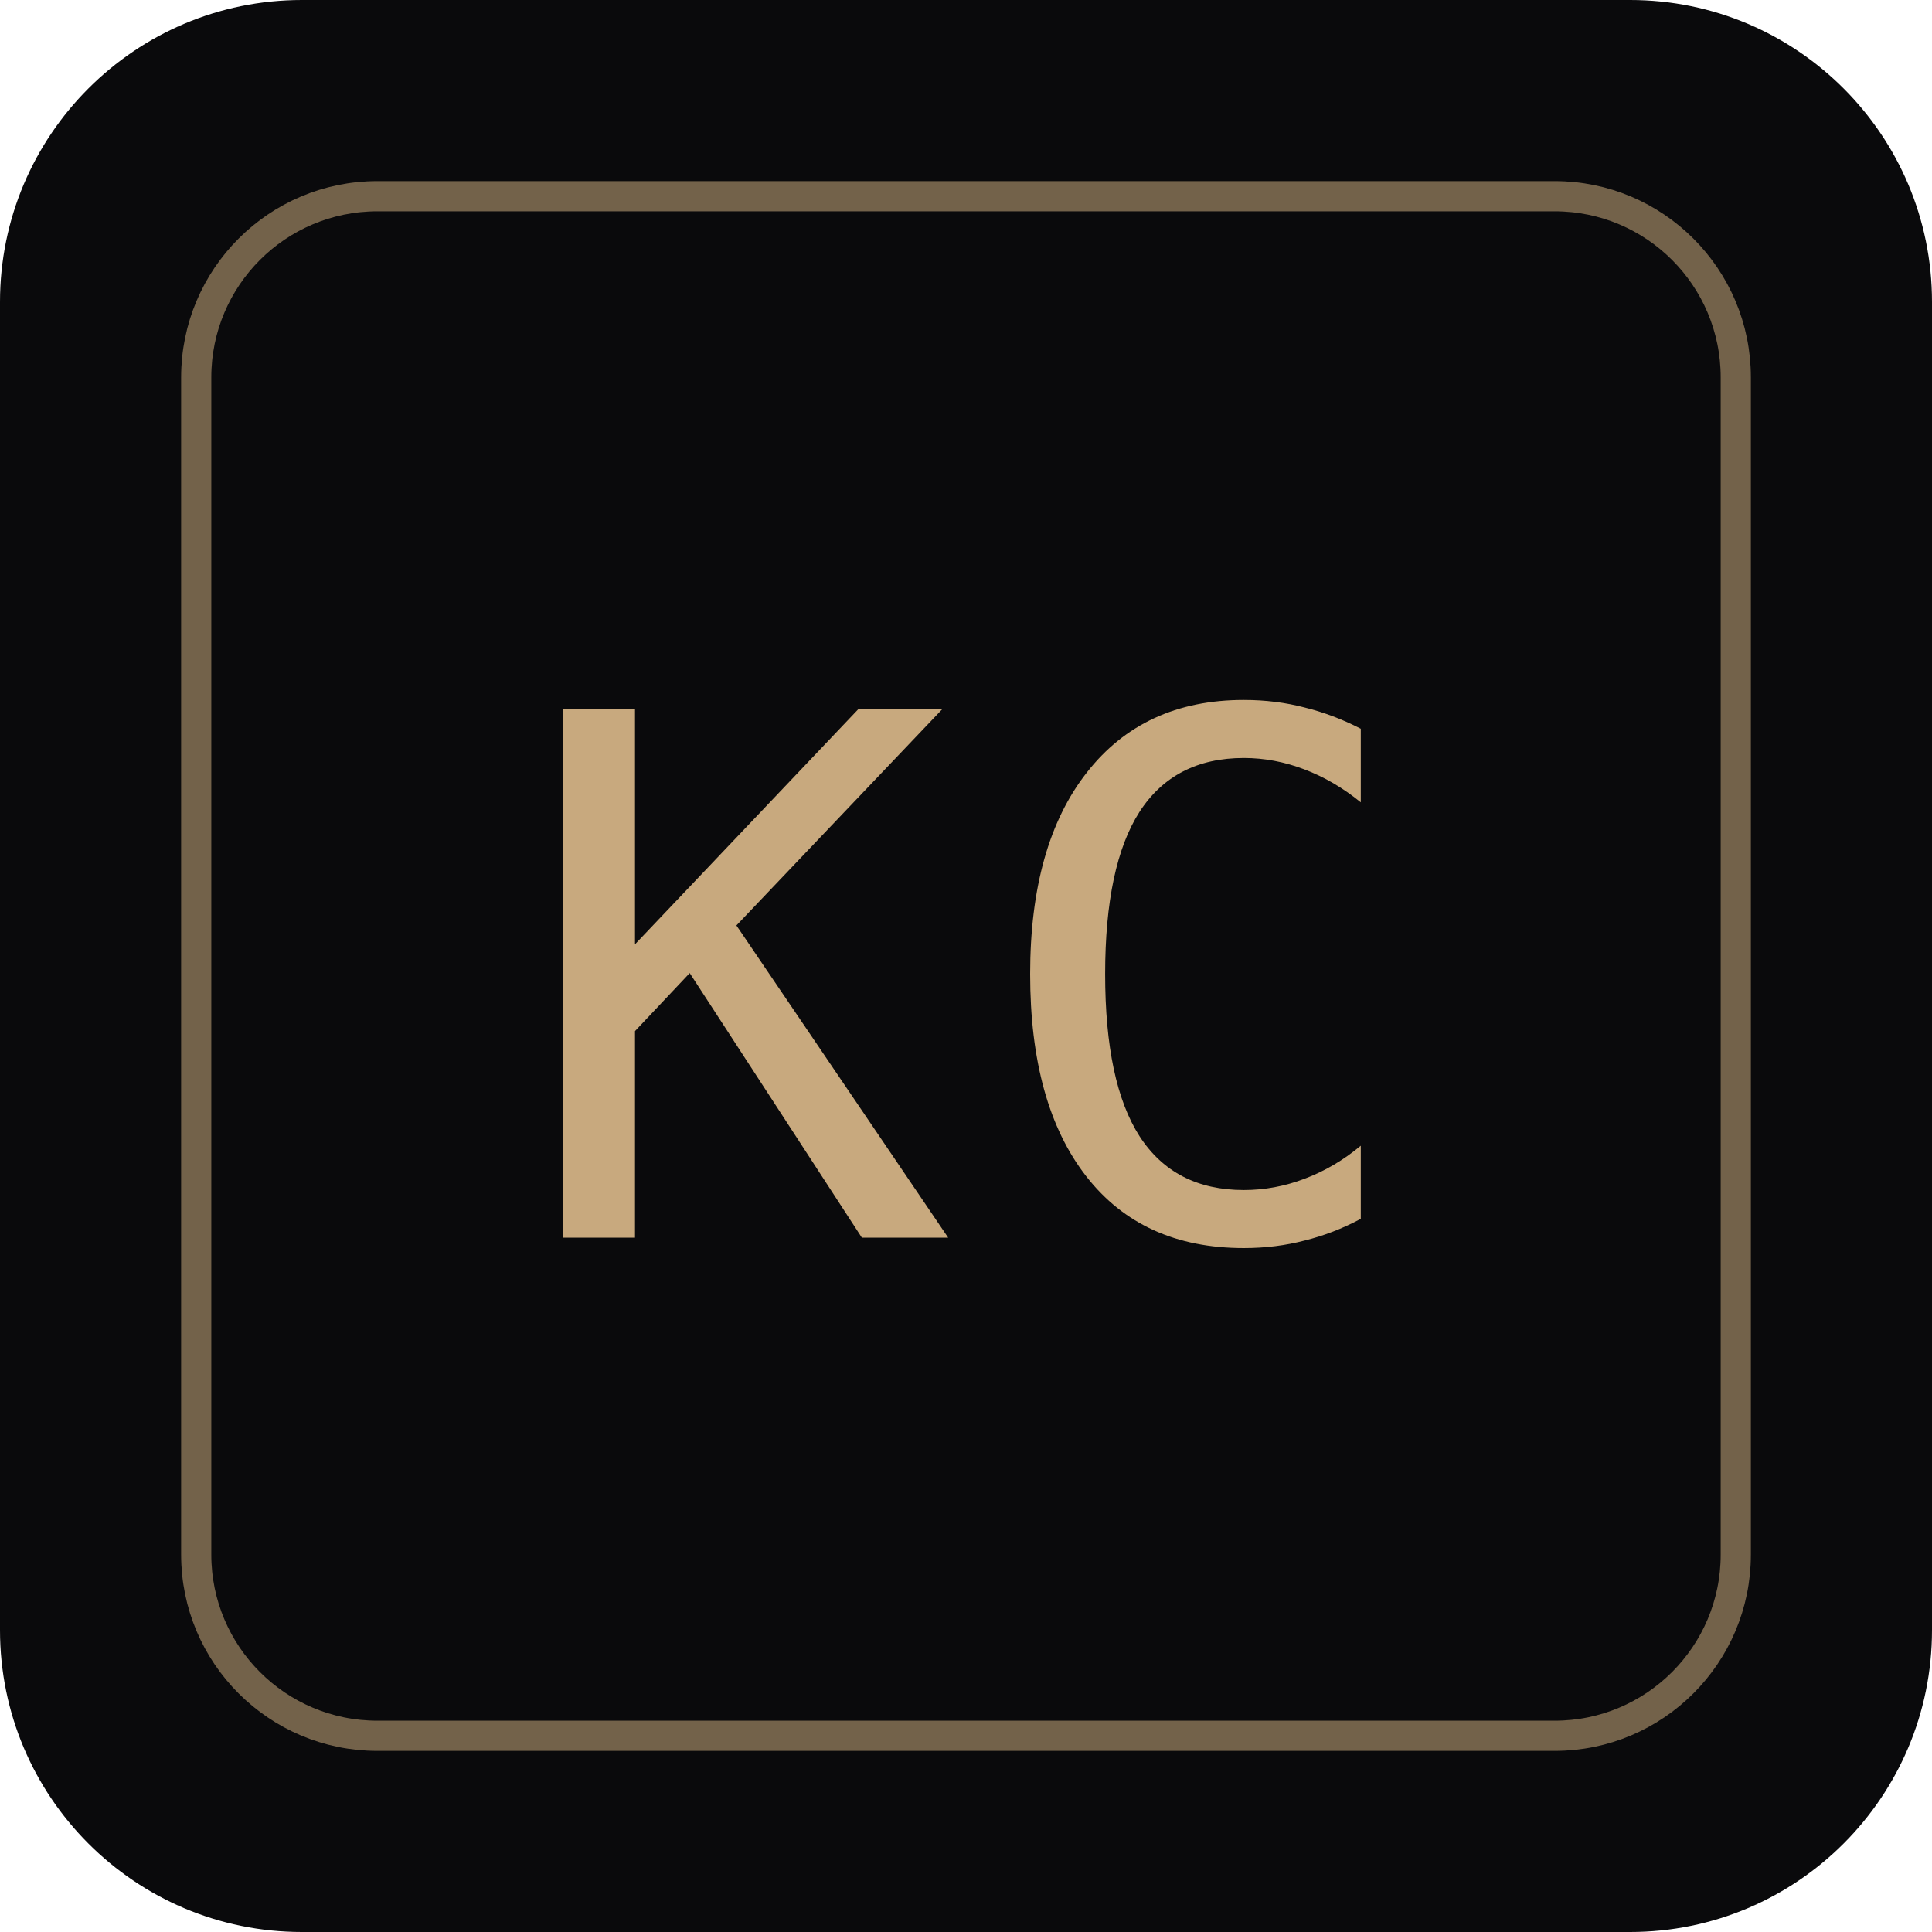
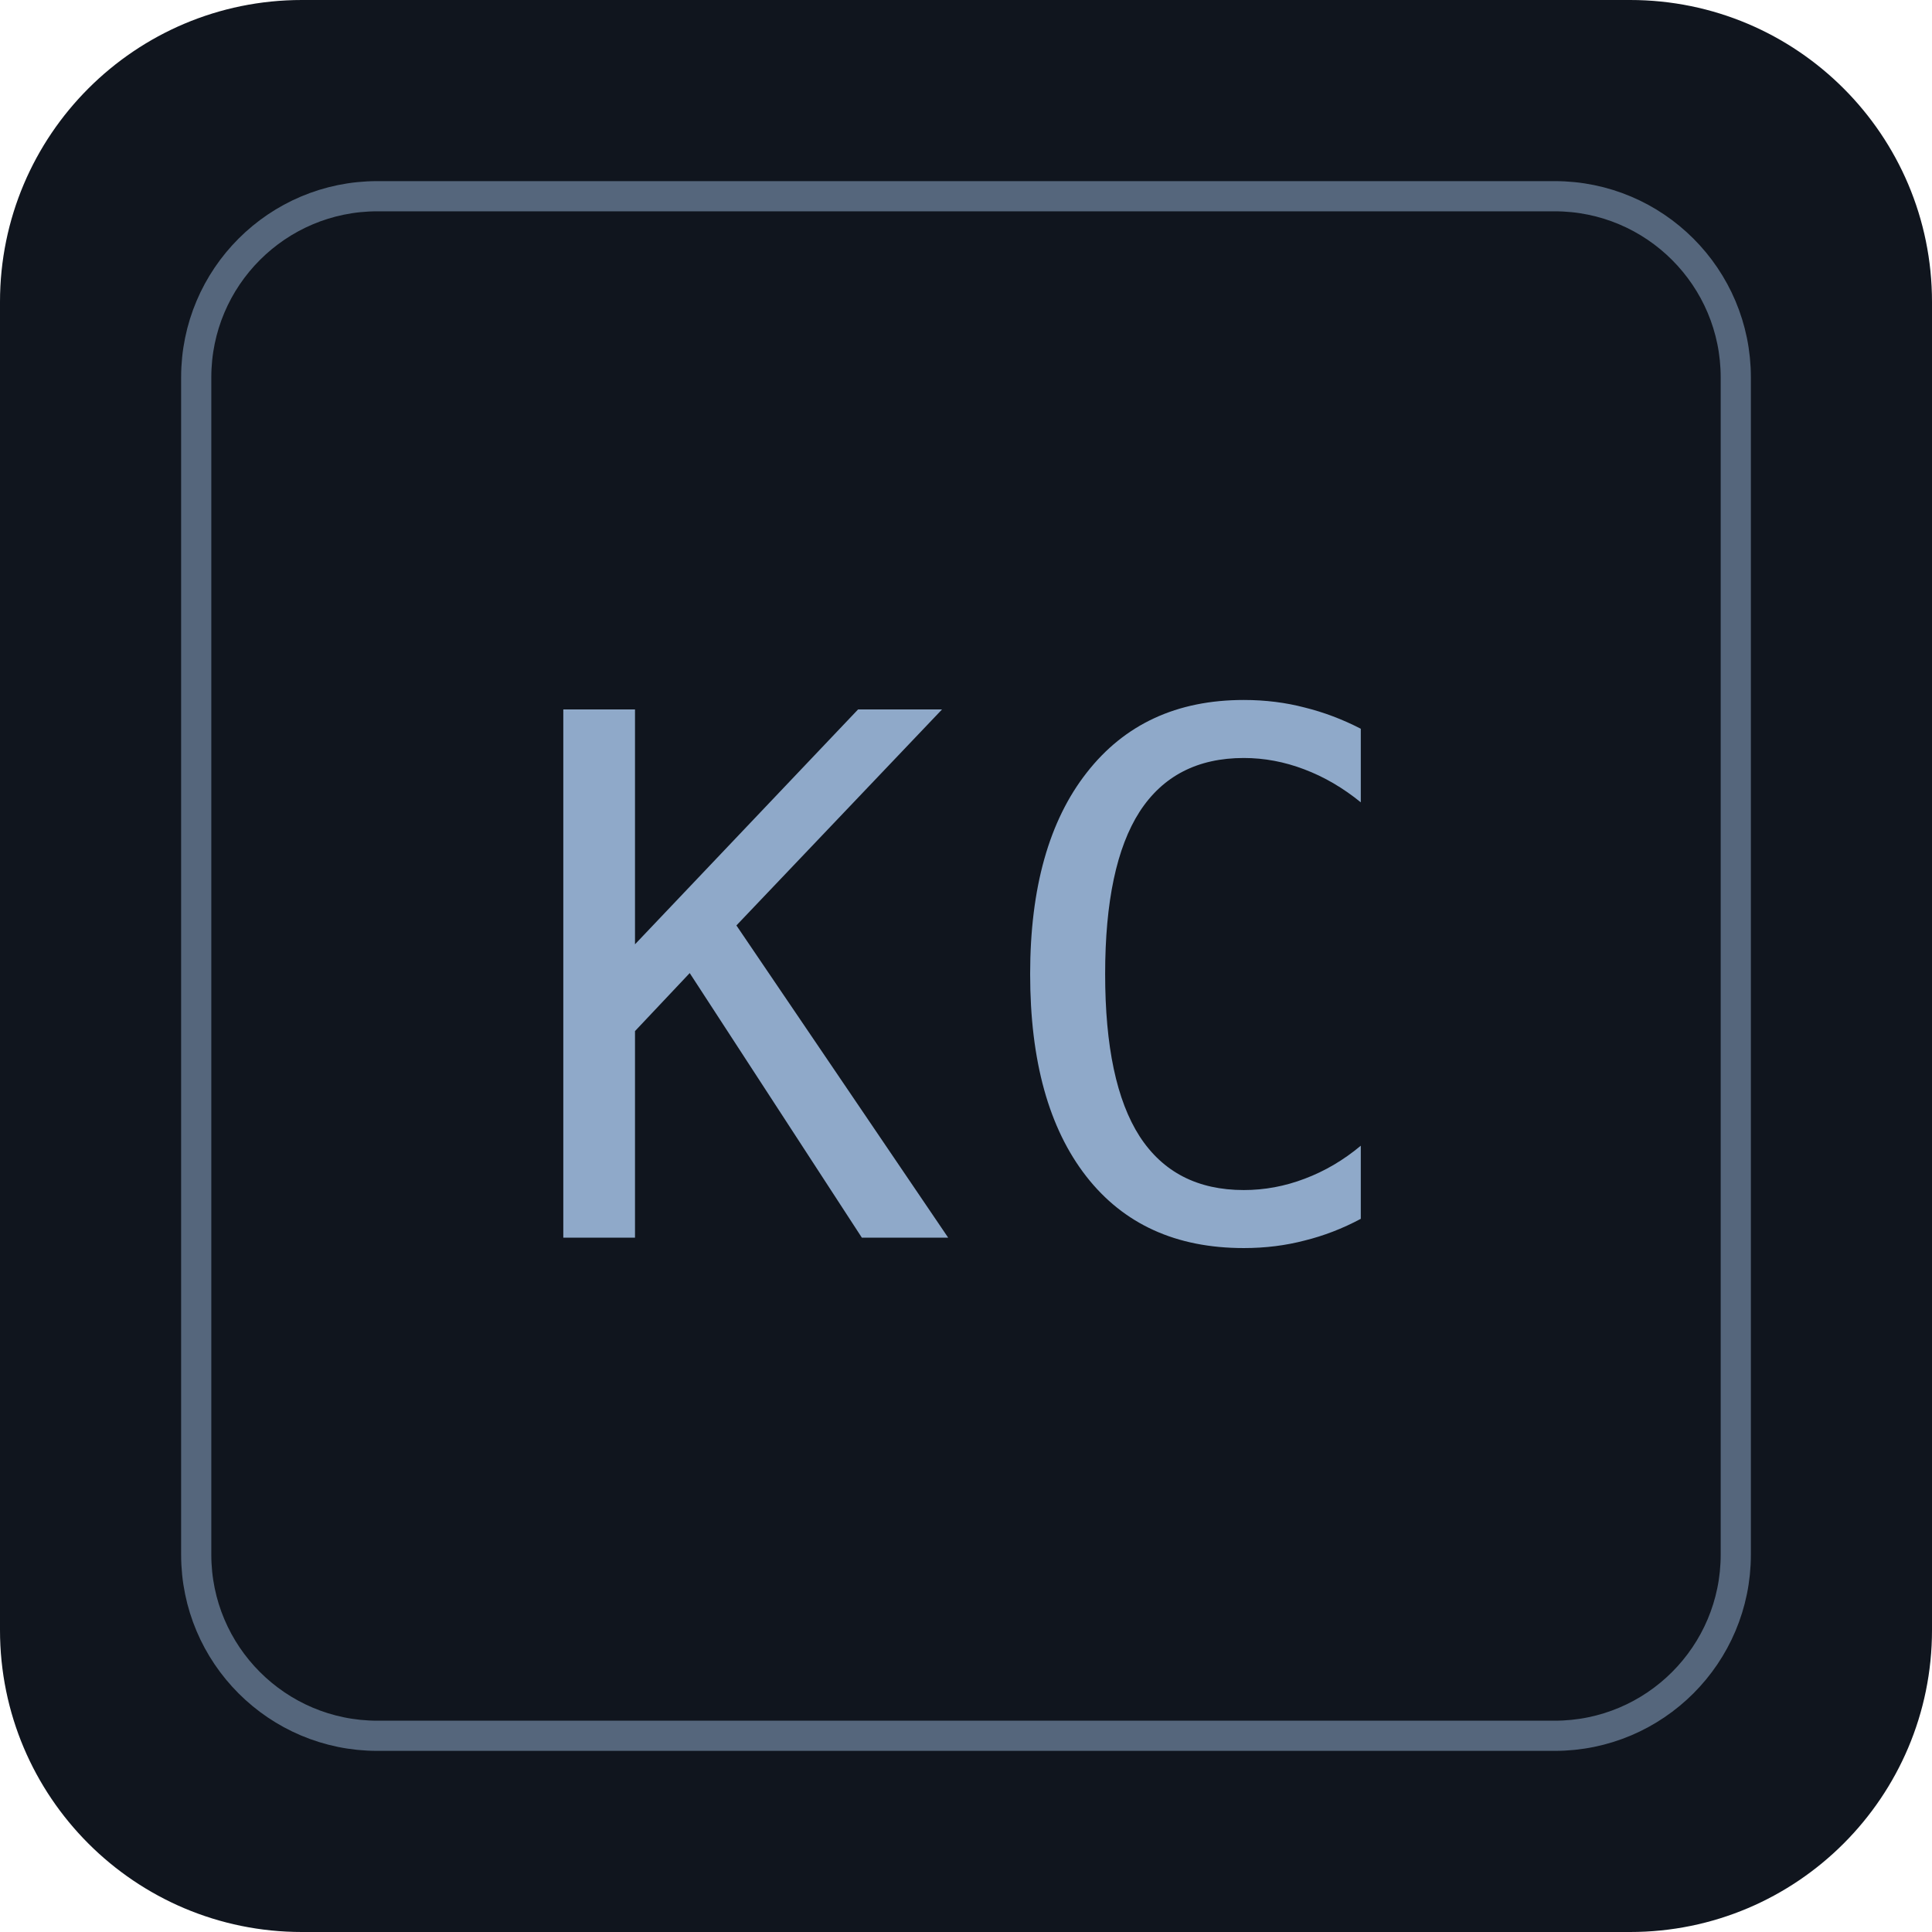
<svg xmlns="http://www.w3.org/2000/svg" viewBox="0 0 64 64">
-   <rect width="64" height="64" rx="10" fill="#0a0a0c" />
-   <rect x="6.5" y="6.5" width="51" height="51" rx="6" fill="none" stroke="#c8a97e" stroke-opacity="0.55" />
-   <text x="32" y="41" text-anchor="middle" font-family="ui-monospace, SFMono-Regular, Menlo, monospace" font-size="24" font-weight="500" fill="#c8a97e" letter-spacing="1">KC</text>
+   <rect width="64" height="64" rx="10" fill="#10151e" />
+   <rect x="6.5" y="6.5" width="51" height="51" rx="6" fill="none" stroke="#8fa9c9" stroke-opacity="0.55" />
+   <text x="32" y="41" text-anchor="middle" font-family="ui-monospace, SFMono-Regular, Menlo, monospace" font-size="24" font-weight="500" fill="#8fa9c9" letter-spacing="1">KC</text>
</svg>
